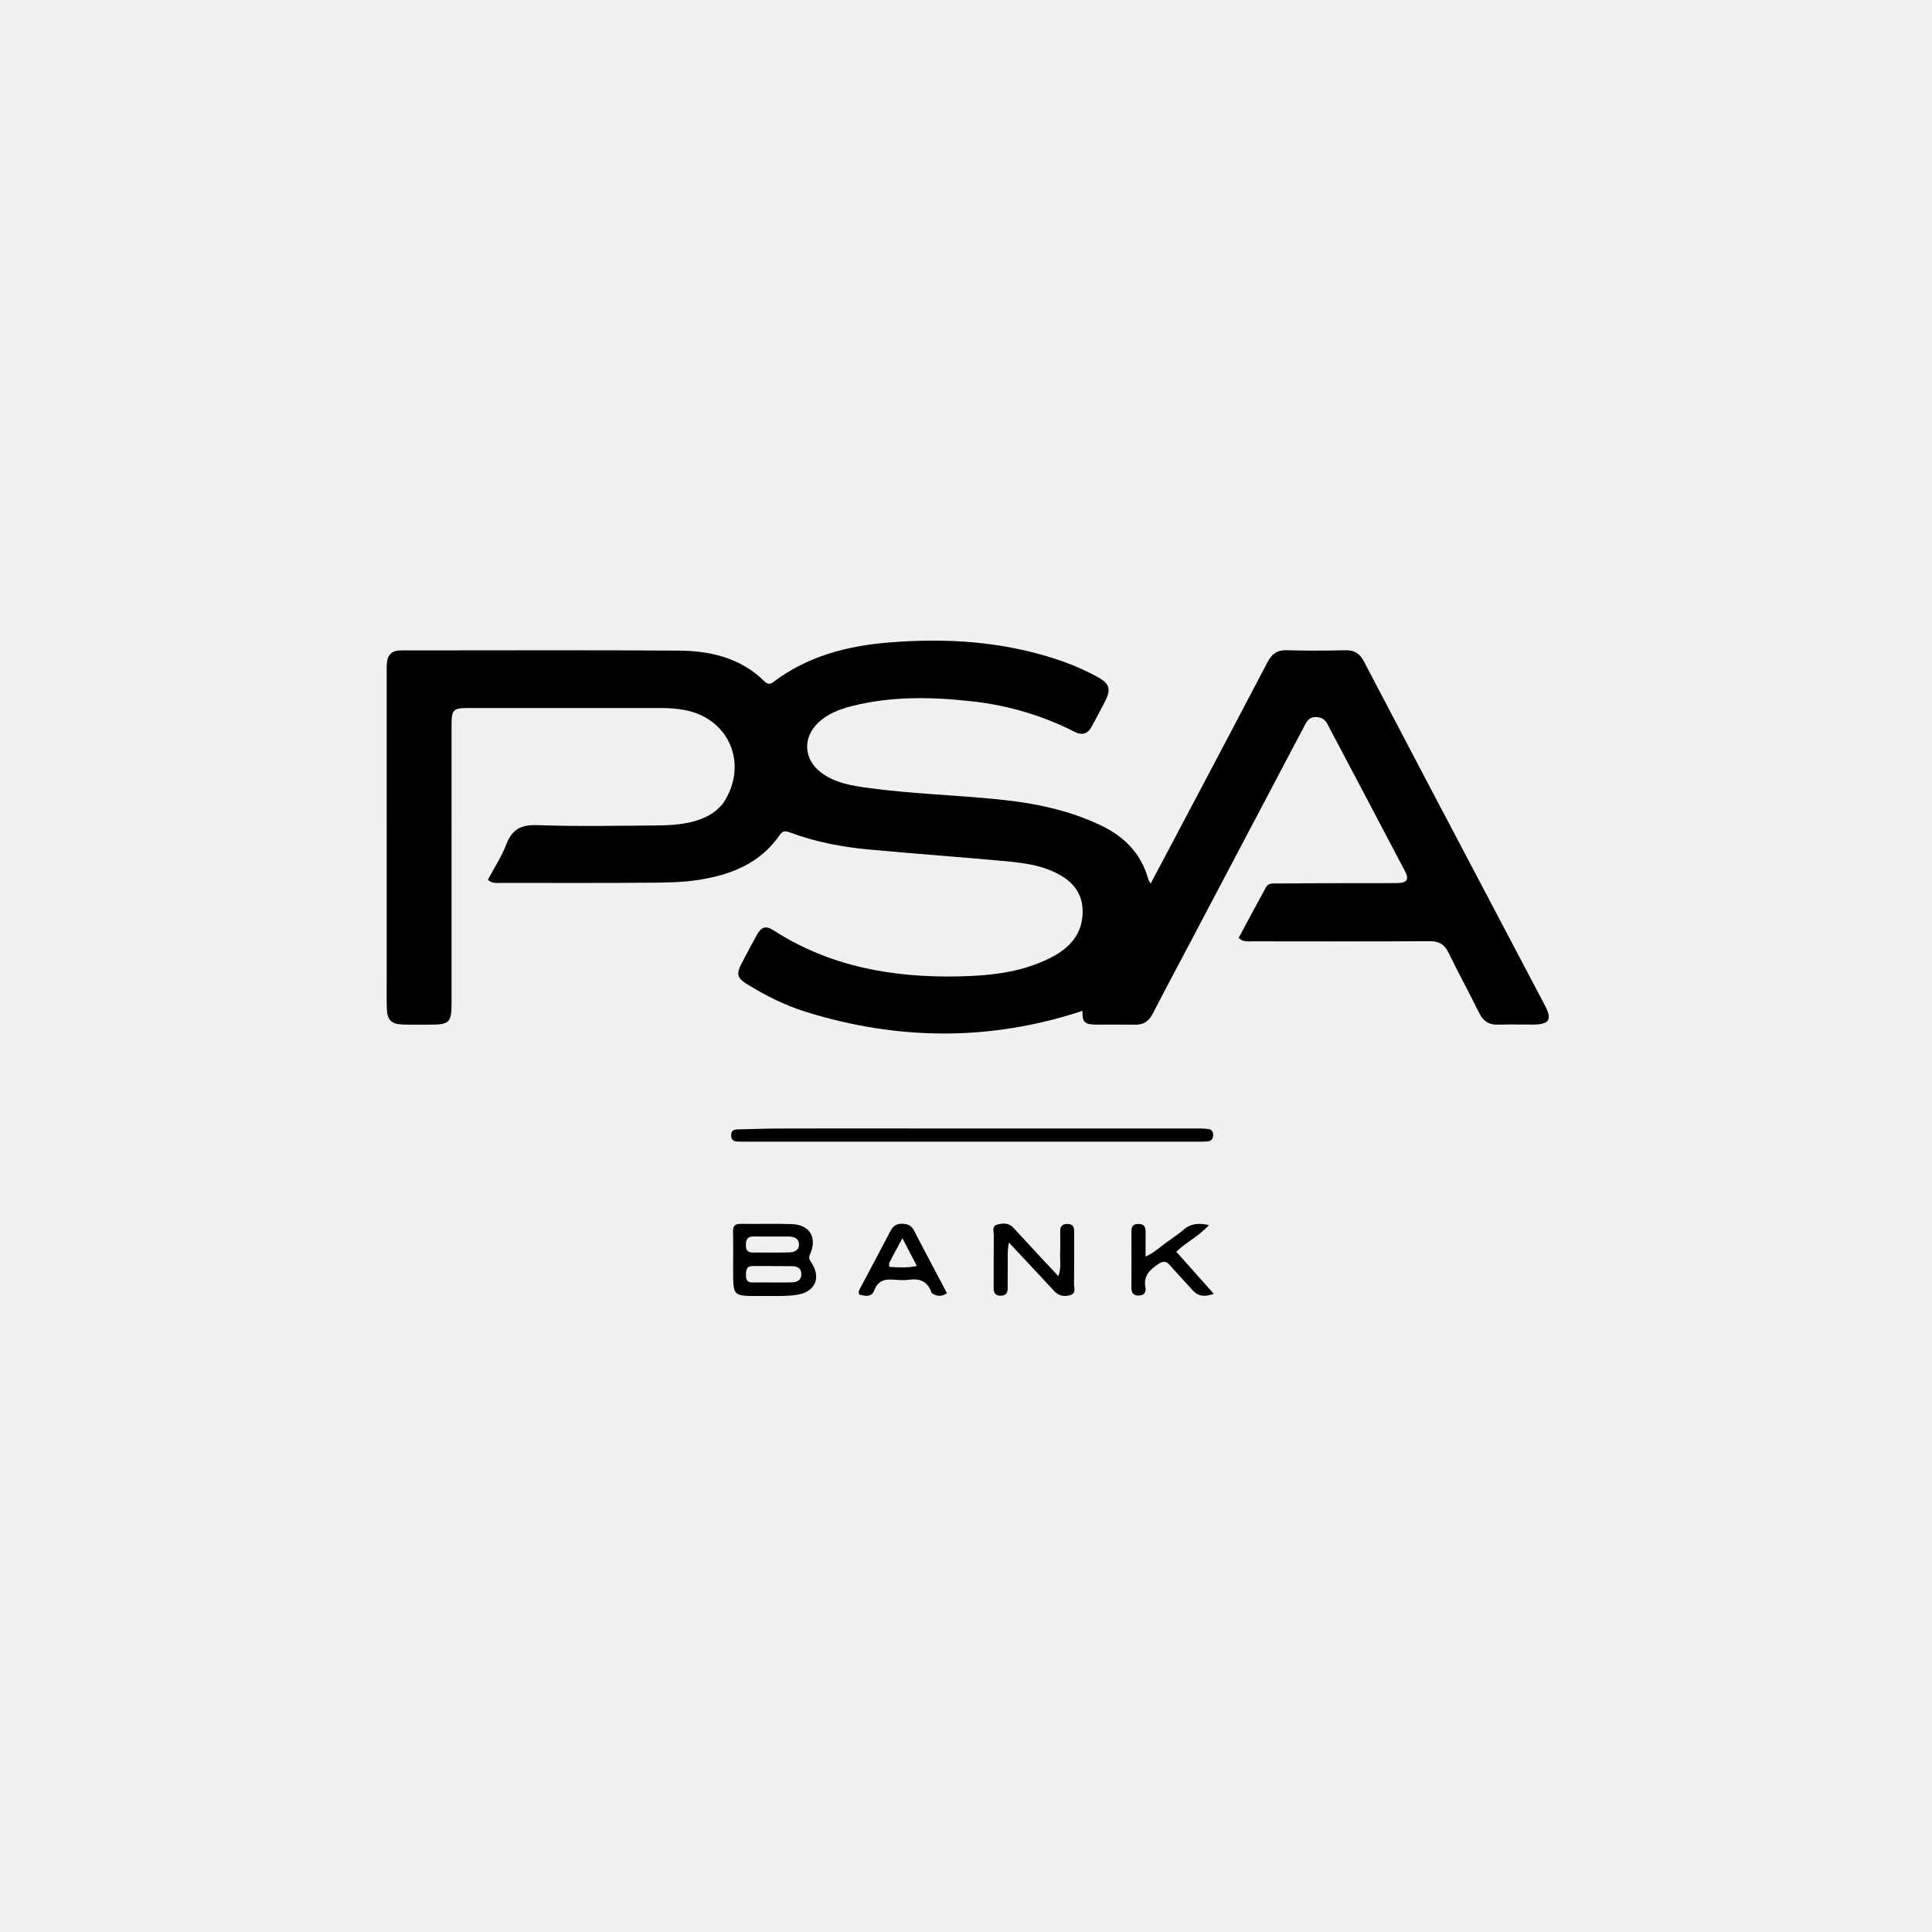
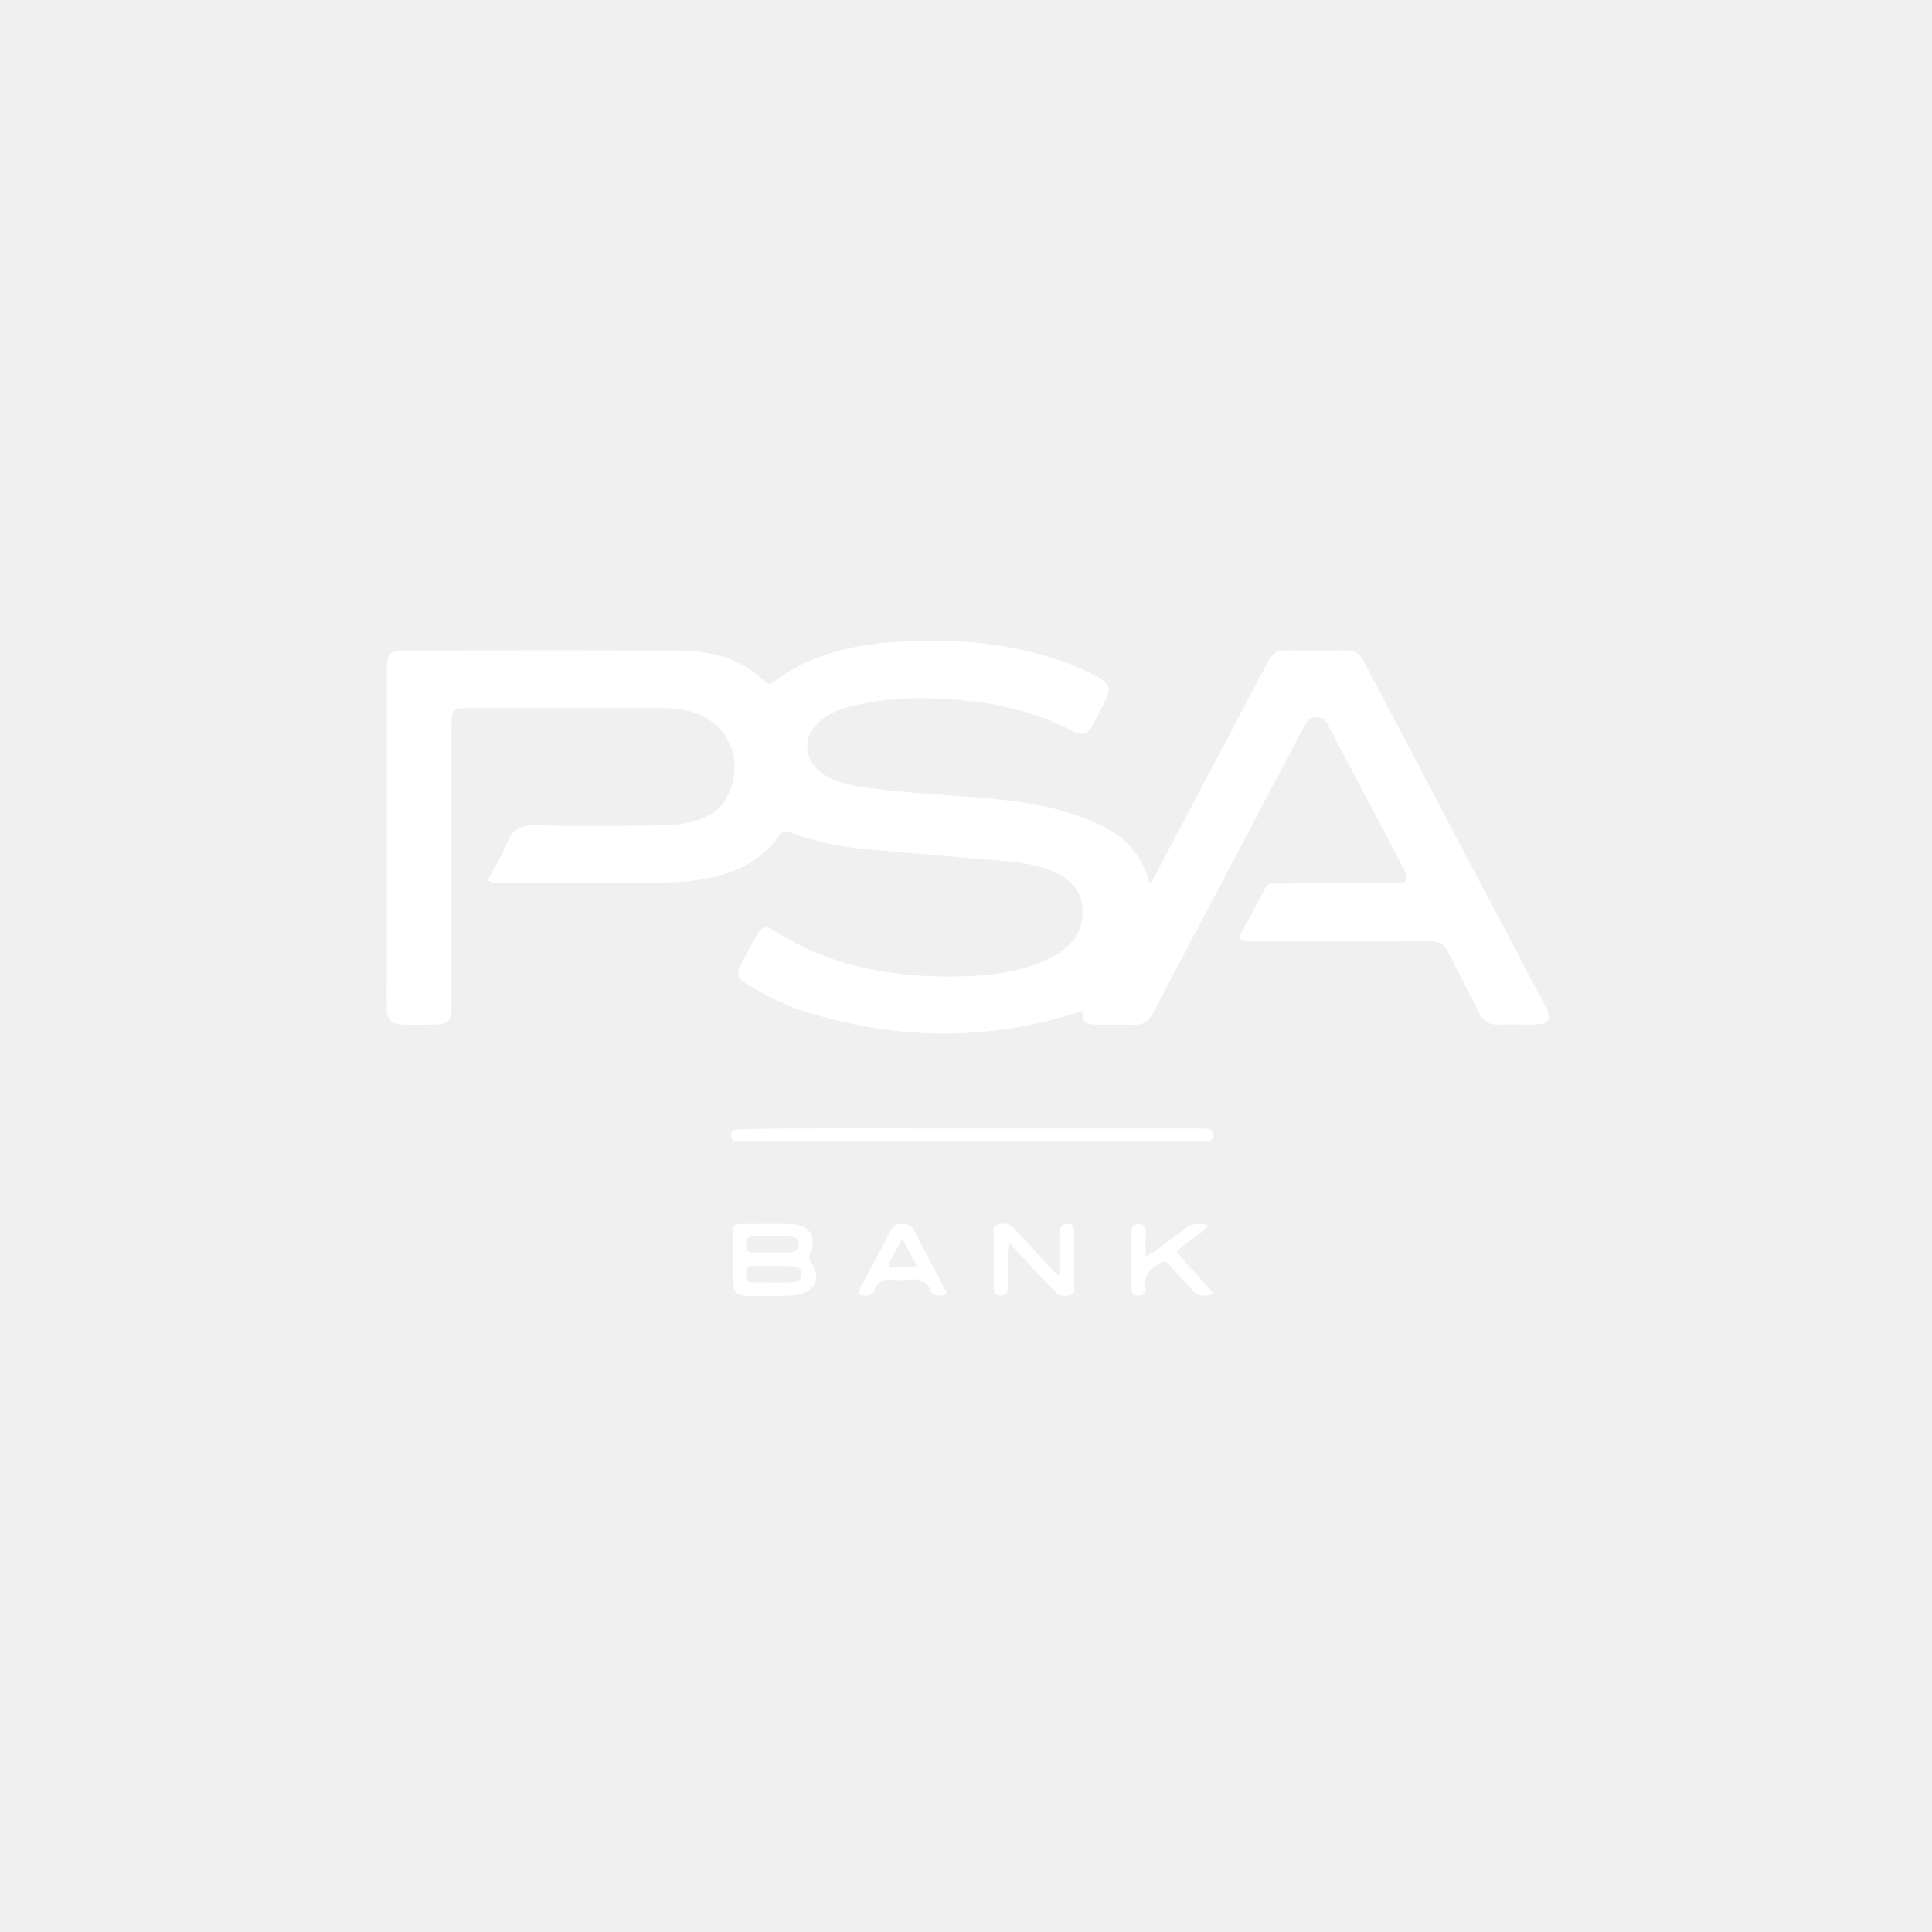
- <svg xmlns="http://www.w3.org/2000/svg" height="200" viewBox="0 0 1024 1024" alt="psa bank" xml:space="preserve" class="h-9 object-contain w-full md:h-10">
-   <path d="M383.088 426.042c14.083-20.759 3.432-45.718-20.846-49.824-3.968-.67-7.92-.948-11.925-.946-34.163.013-68.326.005-102.49.01-7.577 0-8.488.935-8.488 8.73-.005 49.328-.004 98.657-.002 147.986 0 9.892-1.185 11.072-11.28 11.087-4.833.008-9.669.082-14.498-.057-6.155-.179-8.37-2.393-8.538-8.598-.148-5.496-.063-10.998-.064-16.498-.006-53.661-.011-107.323-.004-160.984 0-2.164-.06-4.352.233-6.485.466-3.381 2.536-5.345 5.983-5.664 1.324-.122 2.665-.066 3.997-.066 48.162-.004 96.326-.21 144.486.106 16.799.11 32.782 3.781 45.41 16.178 1.518 1.49 2.859 1.969 4.758.529 18.026-13.665 38.877-19.172 60.99-20.99 30.493-2.508 60.553-.677 89.794 9.091 7.595 2.537 14.947 5.692 21.932 9.633 5.292 2.985 6.3 6.085 3.592 11.578-2.356 4.78-4.972 9.43-7.461 14.144-2.096 3.969-5.046 4.941-9.114 2.876-16.954-8.606-34.927-13.95-53.788-16.09-21.614-2.454-43.212-2.933-64.52 2.532-6.481 1.662-12.714 4.06-17.692 8.833-8.27 7.926-7.526 19.496 1.72 26.39 7.377 5.502 16.143 6.873 24.903 8.073 23.27 3.187 46.775 3.777 70.111 6.19 18.28 1.888 36.179 5.59 52.964 13.55 12.527 5.94 21.551 14.895 25.329 28.56.168.609.588 1.148 1.272 2.439 4.524-8.535 8.784-16.552 13.025-24.578 16.345-30.933 32.74-61.84 48.958-92.84 2.278-4.354 5.083-6.444 10.157-6.298 10.324.295 20.666.26 30.992.003 4.784-.12 7.66 1.616 9.887 5.875 21.313 40.74 42.775 81.402 64.198 122.085 10.557 20.048 21.12 40.092 31.684 60.137 4.056 7.696 2.535 10.25-6.207 10.302-6.166.036-12.336-.14-18.497.037-4.697.134-7.788-1.599-9.924-5.942-5.292-10.762-11.095-21.275-16.306-32.074-2.187-4.533-5.062-6.239-10.102-6.209-31.33.188-62.66.103-93.99.068-2.259-.002-4.696.582-7.22-1.796 4.784-8.9 9.594-17.97 14.543-26.964 1.251-2.272 3.854-1.87 5.902-1.892 14.163-.153 28.328-.15 42.493-.184 7-.016 14 .078 20.997-.037 5.357-.088 6.576-1.839 4.185-6.4-13.615-25.968-27.354-51.87-41.02-77.813-1.397-2.652-3.404-3.822-6.433-3.782-3.306.045-4.53 2.26-5.807 4.685-19.802 37.581-39.623 75.152-59.441 112.724-6.995 13.261-14.086 26.474-20.937 39.809-2.086 4.058-4.98 5.937-9.503 5.847-6.663-.131-13.332.007-19.997-.04-6.767-.046-7.884-1.19-7.746-7.296-48.784 16.1-97.701 15.739-146.654.506-11.012-3.427-21.302-8.611-31.133-14.645-5.167-3.17-5.789-5.375-3.041-10.697a612.39 612.39 0 0 1 8.24-15.43c2.393-4.326 4.712-5.067 8.974-2.326 29.725 19.115 62.842 24.984 97.382 24.335 16.804-.315 33.645-1.985 49.08-9.764 10.337-5.21 17.47-12.71 17.218-25.233-.173-8.526-4.522-14.41-11.61-18.545-9.34-5.45-19.829-6.673-30.267-7.631-23.696-2.175-47.436-3.874-71.13-6.07-14.276-1.321-28.343-3.945-41.851-8.98-2.166-.806-3.932-1.308-5.599 1.128-10.384 15.184-25.835 21.257-43.214 23.952-7.939 1.23-15.935 1.39-23.9 1.456-26.995.225-53.994.118-80.991.107-2.1 0-4.345.432-6.677-1.618 3.312-6.243 7.28-12.27 9.804-18.852 3.084-8.039 7.917-10.437 16.486-10.134 20.64.73 41.322.34 61.986.182 6.806-.053 13.67-.302 20.323-2.025 6.067-1.57 11.567-4.228 15.92-9.456zM464 598.11c57.628.001 114.756 0 171.885.012 1.493 0 2.996.074 4.479.248 1.76.206 2.601 1.333 2.619 3.075.018 1.897-.712 3.279-2.76 3.494-1.485.155-2.99.182-4.486.182-80.446.003-160.892-.004-241.337-.012-1.166 0-2.332-.021-3.497-.058-2.156-.07-3.42-.988-3.387-3.352.034-2.428 1.407-3.068 3.548-3.104 6.825-.116 13.647-.42 20.471-.448 17.321-.07 34.643-.031 52.465-.036zM402.028 686.917c-13.352-.006-13.374-.005-13.45-12.746-.044-7.15.107-14.302-.05-21.448-.069-3.076 1.128-4.085 4.088-4.047 8.978.113 17.965-.168 26.936.112 9.662.3 13.742 7.13 9.778 16.006-.715 1.602-.552 2.55.444 3.99 5.837 8.437 2.293 16.186-7.827 17.564-6.464.88-12.949.454-19.92.569m8.445-7.174c3.162-.02 6.329.07 9.483-.091 2.78-.142 4.89-1.326 4.77-4.548-.113-2.995-2.23-3.96-4.768-3.997-6.987-.101-13.977-.029-20.965-.085-3.345-.027-3.578 2.094-3.622 4.67-.044 2.614.701 4.132 3.632 4.05 3.492-.096 6.989-.008 11.47.001m-4.927-15.855c4.159-.015 8.318.03 12.474-.064 2.906-.067 5.583-1.02 5.454-4.43-.117-3.068-2.691-3.964-5.388-3.994-6.153-.069-12.31.07-18.461-.073-3.36-.08-4.236 1.515-4.293 4.572-.058 3.181 1.431 4.11 4.252 3.984 1.66-.073 3.326-.003 5.962.005zM534.106 672.995c-.01 3.656-.043 6.82-.026 9.982.012 2.428-1.088 3.733-3.577 3.778-2.7.049-3.865-1.203-3.844-3.954.07-9.32-.05-18.644.059-27.965.023-1.988-1.11-4.876 1.613-5.693 2.975-.894 6.254-1.176 8.803 1.61a2989.59 2989.59 0 0 0 15.248 16.502c2.7 2.907 5.442 5.778 8.608 9.136 1.627-4.602.725-8.698.902-12.683.162-3.655.053-7.323.027-10.985-.018-2.592.948-4.015 3.817-4.004 2.982.012 3.597 1.631 3.585 4.151-.043 9.156.068 18.312-.064 27.466-.03 2.112 1.248 5.077-1.856 6.06-3.146.996-6.182.58-8.665-2.125-6.302-6.867-12.707-13.638-19.072-20.447l-4.92-5.267c-1.073 5.138-.421 9.572-.638 14.438zM620.18 657.147c2.56-1.897 4.982-3.415 7.079-5.295 3.724-3.34 7.928-3.744 13.495-2.545-5.129 5.829-11.856 8.877-17.283 14.14l19.874 22.315c-4.834 1.717-8.25 1.4-11.194-1.89-3.996-4.463-8.148-8.787-12.09-13.295-1.897-2.169-3.512-2.355-5.963-.725-4.524 3.01-8.144 6.197-7.002 12.427.483 2.635-.634 4.529-3.853 4.388-2.854-.124-3.585-1.7-3.57-4.254.06-9.819.04-19.639.007-29.458-.008-2.446.463-4.19 3.505-4.244 3.142-.055 4.066 1.507 4.018 4.315-.07 4.127-.018 8.257-.018 13.011 5.176-2.346 8.61-6.019 12.995-8.89zM493.811 685.313c-2.05-6.003-6.046-7.798-11.744-7.049-2.62.344-5.34.246-7.985.014-4.843-.423-8.702.197-10.696 5.638-1.42 3.876-4.938 2.99-7.963 2.21-.732-1.712.224-2.806.821-3.939 5.207-9.868 10.494-19.694 15.64-29.594 1.363-2.622 3.023-4.018 6.193-3.97 2.978.047 4.95.793 6.392 3.6 5.686 11.068 11.562 22.038 17.447 33.195-3.027 1.965-5.449 1.802-8.105-.105m-20.906-19.025c-.526 1.648-2.247 2.936-1.507 5.186 4.556.24 9.105.693 14.548-.491l-7.658-14.712c-2.07 3.849-3.557 6.614-5.383 10.017z" />
+ <svg xmlns="http://www.w3.org/2000/svg" viewBox="0 0 1024 1024">
+   <path fill="#ffffff" d="M383.088 426.042c14.083-20.759 3.432-45.718-20.846-49.824-3.968-.67-7.92-.948-11.925-.946-34.163.013-68.326.005-102.49.01-7.577 0-8.488.935-8.488 8.73-.005 49.328-.004 98.657-.002 147.986 0 9.892-1.185 11.072-11.28 11.087-4.833.008-9.669.082-14.498-.057-6.155-.179-8.37-2.393-8.538-8.598-.148-5.496-.063-10.998-.064-16.498-.006-53.661-.011-107.323-.004-160.984 0-2.164-.06-4.352.233-6.485.466-3.381 2.536-5.345 5.983-5.664 1.324-.122 2.665-.066 3.997-.066 48.162-.004 96.326-.21 144.486.106 16.799.11 32.782 3.781 45.41 16.178 1.518 1.49 2.859 1.969 4.758.529 18.026-13.665 38.877-19.172 60.99-20.99 30.493-2.508 60.553-.677 89.794 9.091 7.595 2.537 14.947 5.692 21.932 9.633 5.292 2.985 6.3 6.085 3.592 11.578-2.356 4.78-4.972 9.43-7.461 14.144-2.096 3.969-5.046 4.941-9.114 2.876-16.954-8.606-34.927-13.95-53.788-16.09-21.614-2.454-43.212-2.933-64.52 2.532-6.481 1.662-12.714 4.06-17.692 8.833-8.27 7.926-7.526 19.496 1.72 26.39 7.377 5.502 16.143 6.873 24.903 8.073 23.27 3.187 46.775 3.777 70.111 6.19 18.28 1.888 36.179 5.59 52.964 13.55 12.527 5.94 21.551 14.895 25.329 28.56.168.609.588 1.148 1.272 2.439 4.524-8.535 8.784-16.552 13.025-24.578 16.345-30.933 32.74-61.84 48.958-92.84 2.278-4.354 5.083-6.444 10.157-6.298 10.324.295 20.666.26 30.992.003 4.784-.12 7.66 1.616 9.887 5.875 21.313 40.74 42.775 81.402 64.198 122.085 10.557 20.048 21.12 40.092 31.684 60.137 4.056 7.696 2.535 10.25-6.207 10.302-6.166.036-12.336-.14-18.497.037-4.697.134-7.788-1.599-9.924-5.942-5.292-10.762-11.095-21.275-16.306-32.074-2.187-4.533-5.062-6.239-10.102-6.209-31.33.188-62.66.103-93.99.068-2.259-.002-4.696.582-7.22-1.796 4.784-8.9 9.594-17.97 14.543-26.964 1.251-2.272 3.854-1.87 5.902-1.892 14.163-.153 28.328-.15 42.493-.184 7-.016 14 .078 20.997-.037 5.357-.088 6.576-1.839 4.185-6.4-13.615-25.968-27.354-51.87-41.02-77.813-1.397-2.652-3.404-3.822-6.433-3.782-3.306.045-4.53 2.26-5.807 4.685-19.802 37.581-39.623 75.152-59.441 112.724-6.995 13.261-14.086 26.474-20.937 39.809-2.086 4.058-4.98 5.937-9.503 5.847-6.663-.131-13.332.007-19.997-.04-6.767-.046-7.884-1.19-7.746-7.296-48.784 16.1-97.701 15.739-146.654.506-11.012-3.427-21.302-8.611-31.133-14.645-5.167-3.17-5.789-5.375-3.041-10.697a612.39 612.39 0 0 1 8.24-15.43c2.393-4.326 4.712-5.067 8.974-2.326 29.725 19.115 62.842 24.984 97.382 24.335 16.804-.315 33.645-1.985 49.08-9.764 10.337-5.21 17.47-12.71 17.218-25.233-.173-8.526-4.522-14.41-11.61-18.545-9.34-5.45-19.829-6.673-30.267-7.631-23.696-2.175-47.436-3.874-71.13-6.07-14.276-1.321-28.343-3.945-41.851-8.98-2.166-.806-3.932-1.308-5.599 1.128-10.384 15.184-25.835 21.257-43.214 23.952-7.939 1.23-15.935 1.39-23.9 1.456-26.995.225-53.994.118-80.991.107-2.1 0-4.345.432-6.677-1.618 3.312-6.243 7.28-12.27 9.804-18.852 3.084-8.039 7.917-10.437 16.486-10.134 20.64.73 41.322.34 61.986.182 6.806-.053 13.67-.302 20.323-2.025 6.067-1.57 11.567-4.228 15.92-9.456zM464 598.11c57.628.001 114.756 0 171.885.012 1.493 0 2.996.074 4.479.248 1.76.206 2.601 1.333 2.619 3.075.018 1.897-.712 3.279-2.76 3.494-1.485.155-2.99.182-4.486.182-80.446.003-160.892-.004-241.337-.012-1.166 0-2.332-.021-3.497-.058-2.156-.07-3.42-.988-3.387-3.352.034-2.428 1.407-3.068 3.548-3.104 6.825-.116 13.647-.42 20.471-.448 17.321-.07 34.643-.031 52.465-.036zM402.028 686.917c-13.352-.006-13.374-.005-13.45-12.746-.044-7.15.107-14.302-.05-21.448-.069-3.076 1.128-4.085 4.088-4.047 8.978.113 17.965-.168 26.936.112 9.662.3 13.742 7.13 9.778 16.006-.715 1.602-.552 2.55.444 3.99 5.837 8.437 2.293 16.186-7.827 17.564-6.464.88-12.949.454-19.92.569m8.445-7.174c3.162-.02 6.329.07 9.483-.091 2.78-.142 4.89-1.326 4.77-4.548-.113-2.995-2.23-3.96-4.768-3.997-6.987-.101-13.977-.029-20.965-.085-3.345-.027-3.578 2.094-3.622 4.67-.044 2.614.701 4.132 3.632 4.05 3.492-.096 6.989-.008 11.47.001m-4.927-15.855c4.159-.015 8.318.03 12.474-.064 2.906-.067 5.583-1.02 5.454-4.43-.117-3.068-2.691-3.964-5.388-3.994-6.153-.069-12.31.07-18.461-.073-3.36-.08-4.236 1.515-4.293 4.572-.058 3.181 1.431 4.11 4.252 3.984 1.66-.073 3.326-.003 5.962.005zM534.106 672.995c-.01 3.656-.043 6.82-.026 9.982.012 2.428-1.088 3.733-3.577 3.778-2.7.049-3.865-1.203-3.844-3.954.07-9.32-.05-18.644.059-27.965.023-1.988-1.11-4.876 1.613-5.693 2.975-.894 6.254-1.176 8.803 1.61a2989.59 2989.59 0 0 0 15.248 16.502c2.7 2.907 5.442 5.778 8.608 9.136 1.627-4.602.725-8.698.902-12.683.162-3.655.053-7.323.027-10.985-.018-2.592.948-4.015 3.817-4.004 2.982.012 3.597 1.631 3.585 4.151-.043 9.156.068 18.312-.064 27.466-.03 2.112 1.248 5.077-1.856 6.06-3.146.996-6.182.58-8.665-2.125-6.302-6.867-12.707-13.638-19.072-20.447l-4.92-5.267c-1.073 5.138-.421 9.572-.638 14.438zM620.18 657.147c2.56-1.897 4.982-3.415 7.079-5.295 3.724-3.34 7.928-3.744 13.495-2.545-5.129 5.829-11.856 8.877-17.283 14.14l19.874 22.315c-4.834 1.717-8.25 1.4-11.194-1.89-3.996-4.463-8.148-8.787-12.09-13.295-1.897-2.169-3.512-2.355-5.963-.725-4.524 3.01-8.144 6.197-7.002 12.427.483 2.635-.634 4.529-3.853 4.388-2.854-.124-3.585-1.7-3.57-4.254.06-9.819.04-19.639.007-29.458-.008-2.446.463-4.19 3.505-4.244 3.142-.055 4.066 1.507 4.018 4.315-.07 4.127-.018 8.257-.018 13.011 5.176-2.346 8.61-6.019 12.995-8.89zM493.811 685.313c-2.05-6.003-6.046-7.798-11.744-7.049-2.62.344-5.34.246-7.985.014-4.843-.423-8.702.197-10.696 5.638-1.42 3.876-4.938 2.99-7.963 2.21-.732-1.712.224-2.806.821-3.939 5.207-9.868 10.494-19.694 15.64-29.594 1.363-2.622 3.023-4.018 6.193-3.97 2.978.047 4.95.793 6.392 3.6 5.686 11.068 11.562 22.038 17.447 33.195-3.027 1.965-5.449 1.802-8.105-.105m-20.906-19.025c-.526 1.648-2.247 2.936-1.507 5.186 4.556.24 9.105.693 14.548-.491l-7.658-14.712c-2.07 3.849-3.557 6.614-5.383 10.017z" />
</svg>
